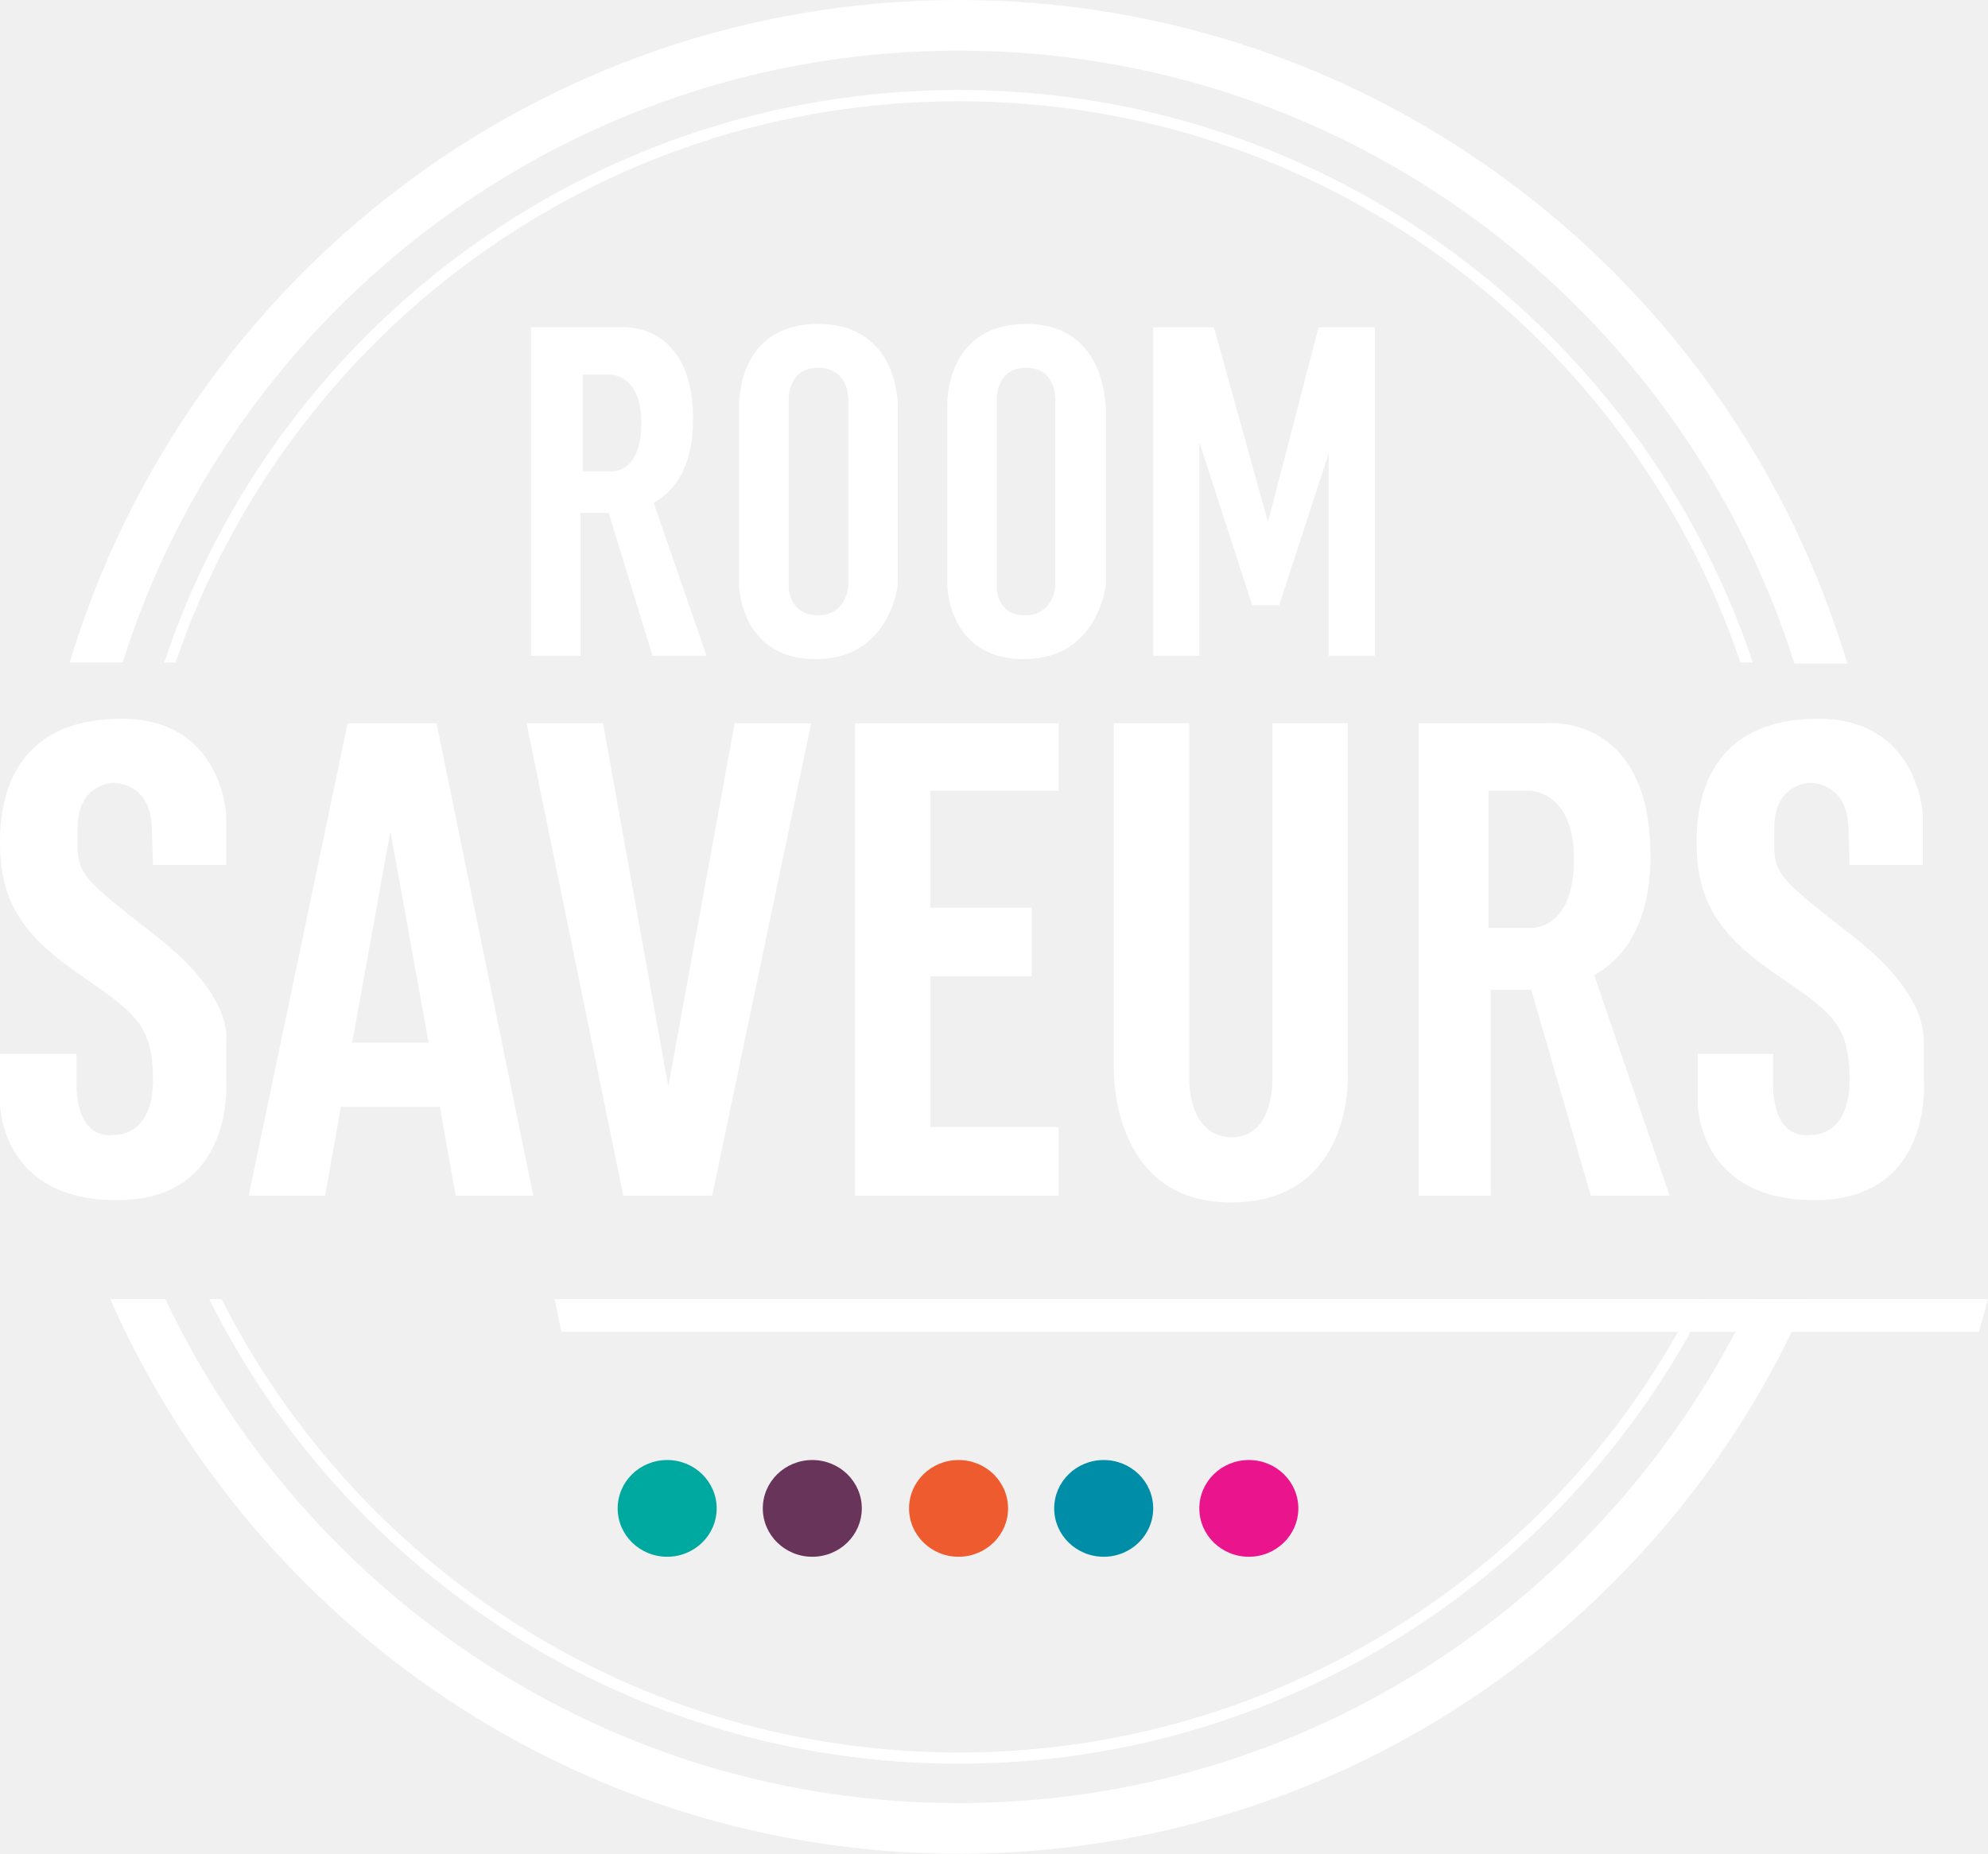
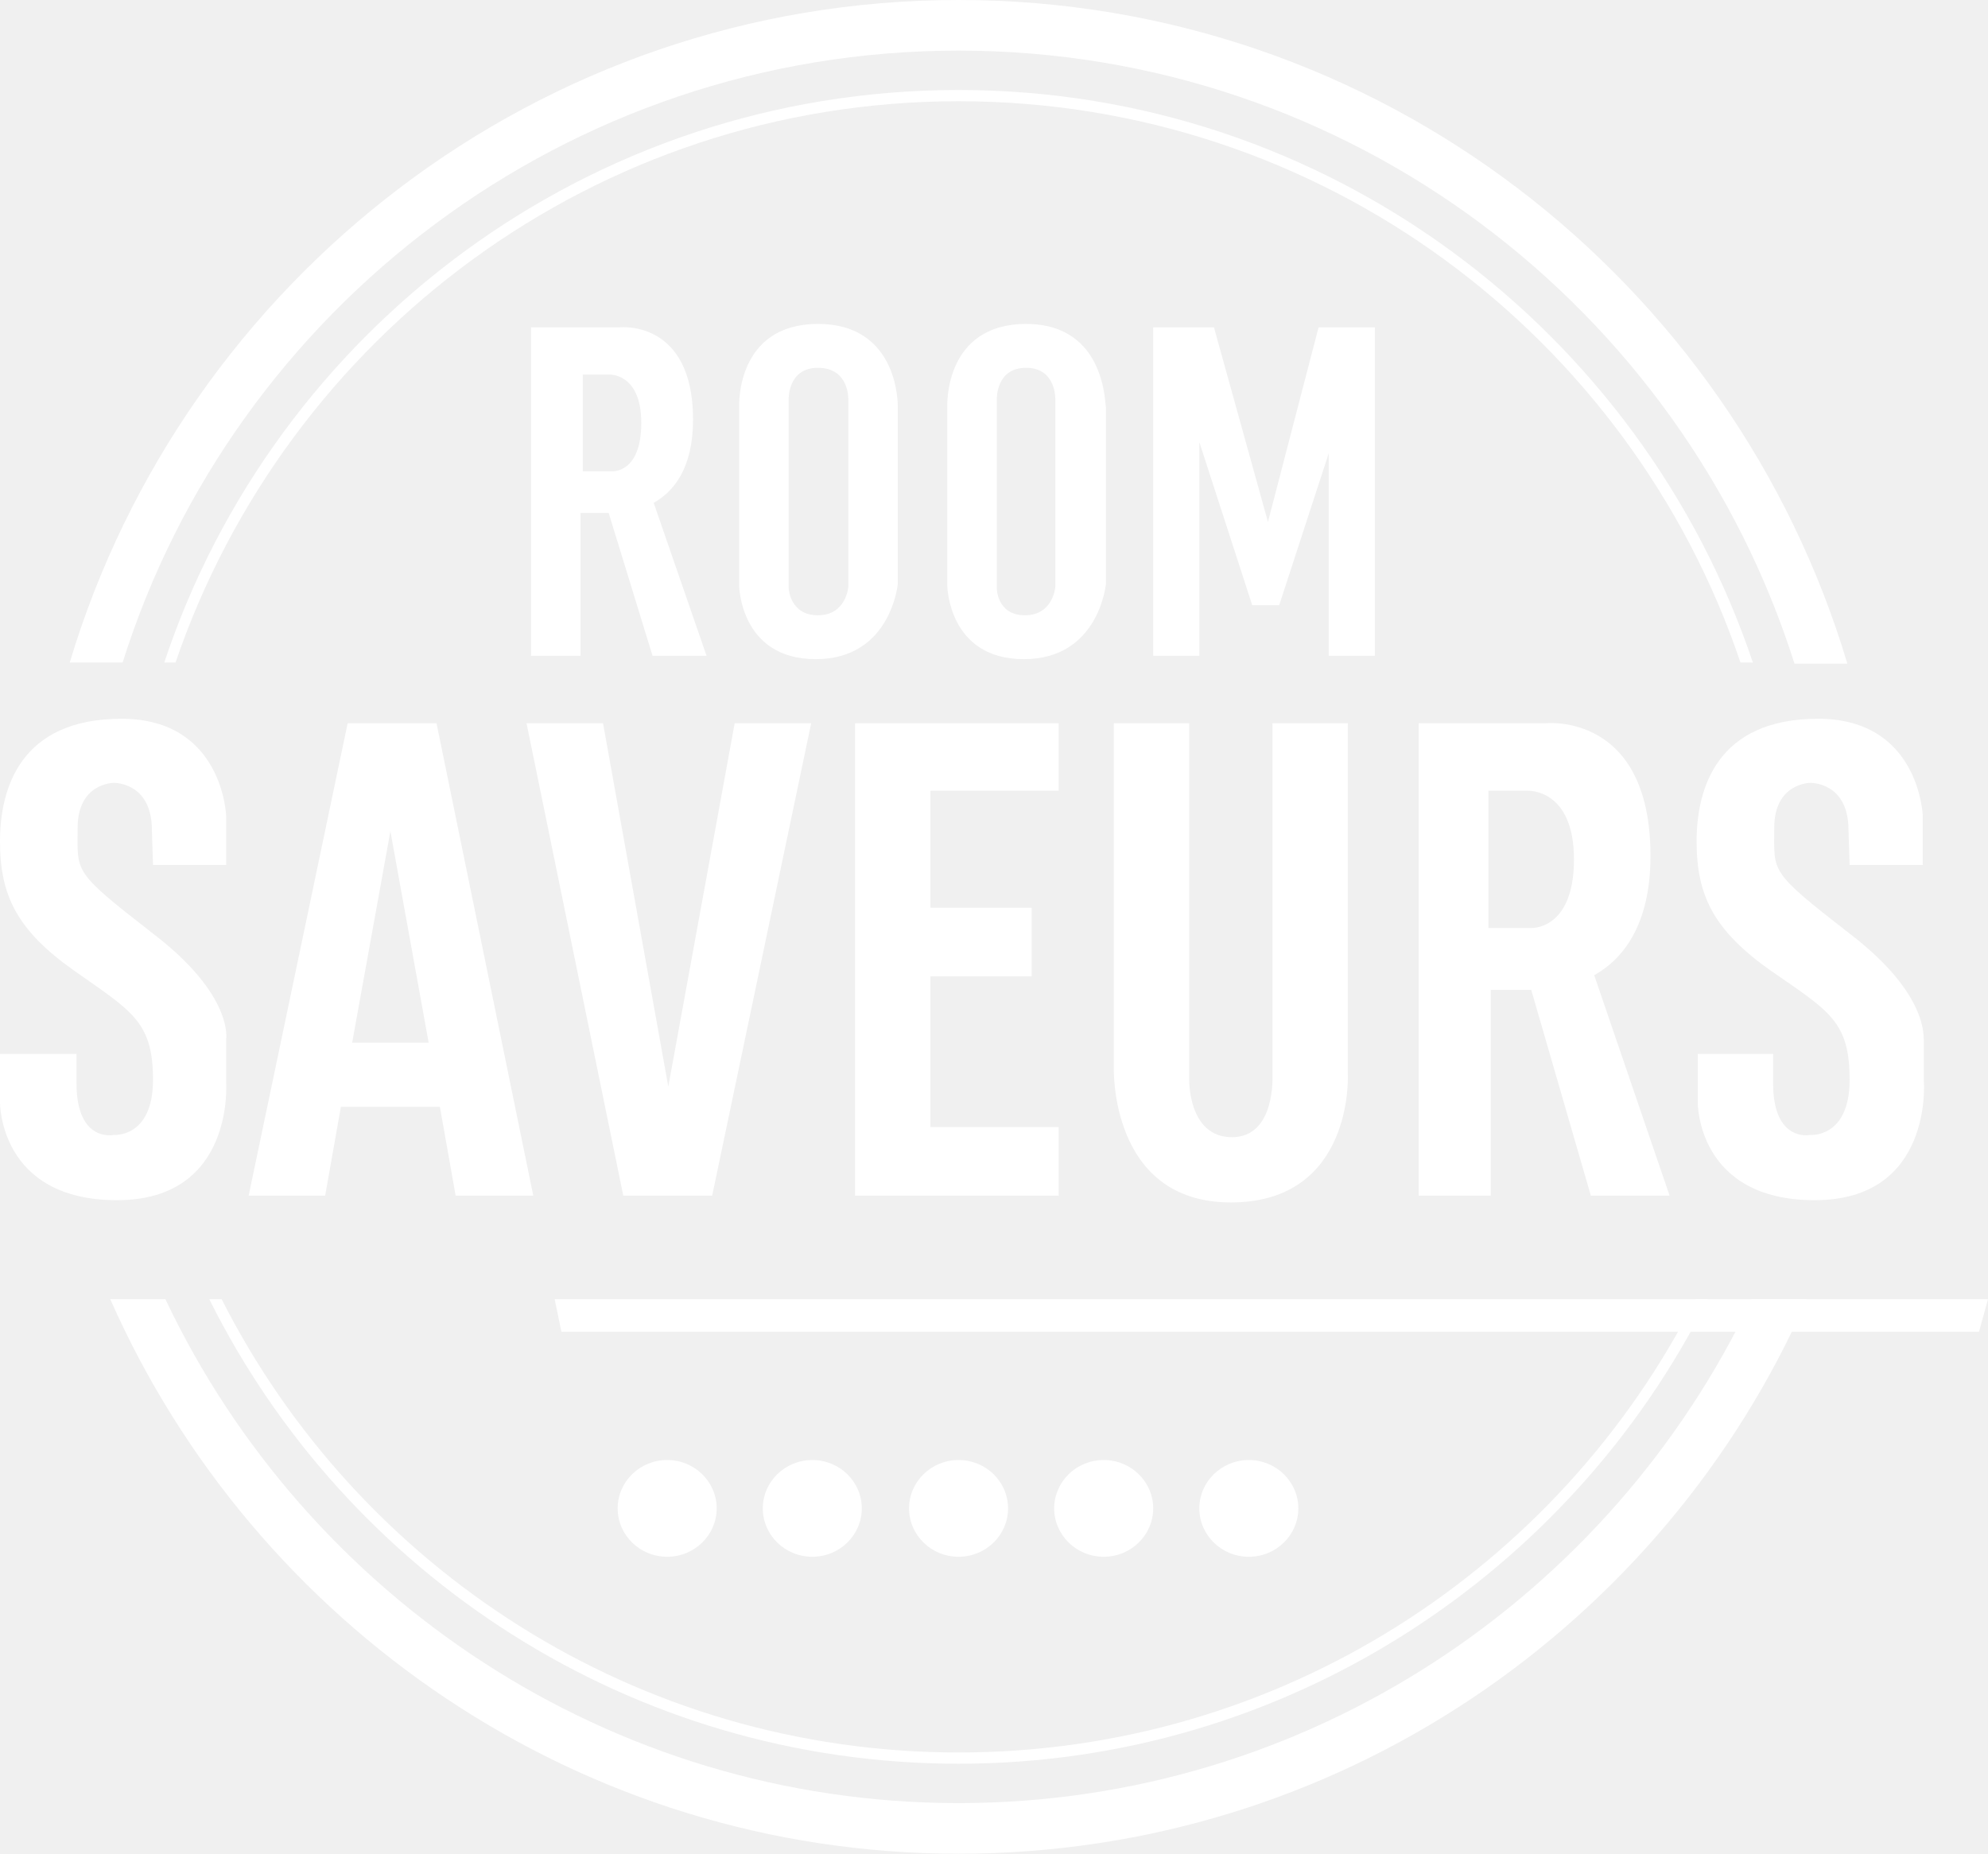
<svg xmlns="http://www.w3.org/2000/svg" version="1.1" id="Calque_1" x="0px" y="0px" viewBox="0 0 176.7 164.8" style="enable-background:new 0 0 176.7 164.8;" xml:space="preserve">
  <style type="text/css">
	.st0{fill:none;stroke:#231F20;stroke-width:0.25;stroke-miterlimit:10;}
- 	.st1{fill:#00A99F;}
- 	.st2{fill:#69345A;}
- 	.st3{fill:#EE5B2F;}
- 	.st4{fill:#008DA7;}
- 	.st5{fill:#EA148C;}
- 	.st6{fill:#FFFFFF;}
+ 	.st1{fill:#FFFFFF;}
</style>
  <rect x="-58.2" y="-59.9" class="st0" width="286.4" height="286.4" />
  <g>
    <g>
      <ellipse class="st1" cx="59.3" cy="134.1" rx="4.4" ry="4.3" />
    </g>
-     <ellipse class="st2" cx="72.2" cy="134.1" rx="4.4" ry="4.3" />
-     <ellipse class="st3" cx="85.2" cy="134.1" rx="4.4" ry="4.3" />
-     <ellipse class="st4" cx="98.1" cy="134.1" rx="4.4" ry="4.3" />
-     <ellipse class="st5" cx="111" cy="134.1" rx="4.4" ry="4.3" />
+     <ellipse class="st1" cx="72.2" cy="134.1" rx="4.4" ry="4.3" />
+     <ellipse class="st1" cx="85.2" cy="134.1" rx="4.4" ry="4.3" />
+     <ellipse class="st1" cx="98.1" cy="134.1" rx="4.4" ry="4.3" />
+     <ellipse class="st1" cx="111" cy="134.1" rx="4.4" ry="4.3" />
  </g>
  <g>
    <g>
-       <path class="st6" d="M85.2,160.3c-31.1,0-58-18.4-70.5-44.8H9.8c12.8,29,41.8,49.3,75.4,49.3c33.7,0,62.7-20.3,75.4-49.3h-4.9    C143.2,141.9,116.3,160.3,85.2,160.3z" />
-       <path class="st6" d="M85.2,4.5c34.8,0,64.3,22.9,74.3,54.5h4.7C154,24.9,122.5,0,85.2,0c-37.3,0-68.8,24.9-79,58.9h4.7    C20.8,27.4,50.4,4.5,85.2,4.5z" />
+       <path class="st1" d="M85.2,160.3c-31.1,0-58-18.4-70.5-44.8H9.8c12.8,29,41.8,49.3,75.4,49.3c33.7,0,62.7-20.3,75.4-49.3h-4.9    C143.2,141.9,116.3,160.3,85.2,160.3z" />
+       <path class="st1" d="M85.2,4.5c34.8,0,64.3,22.9,74.3,54.5h4.7C154,24.9,122.5,0,85.2,0s-68.8,24.9-79,58.9h4.7    C20.8,27.4,50.4,4.5,85.2,4.5z" />
    </g>
    <g>
      <g>
-         <path class="st6" d="M61.6,37.3c0-8.9-6.5-8.2-6.5-8.2h-7.9v29.2h4.4V45.6h2.5L58,58.3h4.8l-4.7-13.6     C59.9,43.7,61.6,41.6,61.6,37.3z M51.7,33.3h2.4c0,0,2.9-0.2,2.9,4.3s-2.6,4.3-2.6,4.3h-2.6V33.3z" />
+         <path class="st1" d="M61.6,37.3c0-8.9-6.5-8.2-6.5-8.2h-7.9v29.2h4.4V45.6h2.5L58,58.3h4.8l-4.7-13.6     C59.9,43.7,61.6,41.6,61.6,37.3z M51.7,33.3h2.4c0,0,2.9-0.2,2.9,4.3s-2.6,4.3-2.6,4.3h-2.6v-8.6H51.7z" />
      </g>
      <g>
-         <path class="st6" d="M148.4,106.3l-6.7-19.6c2.5-1.4,5-4.4,5-10.6c0-12.8-9.3-11.8-9.3-11.8h-11.3v42h6.4V88h3.6l5.3,18.3H148.4z      M132.4,70.3h3.4c0,0,4.1-0.2,4.1,6.1c0,6.3-3.8,6.1-3.8,6.1h-3.8V70.3z" />
+         <path class="st1" d="M148.4,106.3l-6.7-19.6c2.5-1.4,5-4.4,5-10.6c0-12.8-9.3-11.8-9.3-11.8h-11.3v42h6.4V88h3.6l5.3,18.3H148.4z      M132.4,70.3h3.4c0,0,4.1-0.2,4.1,6.1c0,6.3-3.8,6.1-3.8,6.1h-3.8V70.3H132.4z" />
      </g>
      <g>
-         <path class="st6" d="M72.7,28.8c-7.3,0-7,7.3-7,7.3v16c0,0,0.1,6.5,6.8,6.5c6.7,0,7.3-6.7,7.3-6.7V36.2     C79.8,36.2,80,28.8,72.7,28.8z M75.4,35.5v16.7c0,0-0.2,2.5-2.7,2.5c-2.5,0-2.6-2.4-2.6-2.4V35.5c0,0-0.1-2.8,2.6-2.8     C75.5,32.7,75.4,35.5,75.4,35.5z" />
+         <path class="st1" d="M72.7,28.8c-7.3,0-7,7.3-7,7.3v16c0,0,0.1,6.5,6.8,6.5c6.7,0,7.3-6.7,7.3-6.7V36.2     C79.8,36.2,80,28.8,72.7,28.8z M75.4,35.5v16.7c0,0-0.2,2.5-2.7,2.5s-2.6-2.4-2.6-2.4V35.5c0,0-0.1-2.8,2.6-2.8     C75.5,32.7,75.4,35.5,75.4,35.5z" />
      </g>
      <g>
-         <path class="st6" d="M91.2,28.8c-7.3,0-7,7.3-7,7.3v16c0,0,0.1,6.5,6.8,6.5c6.7,0,7.3-6.7,7.3-6.7V36.2     C98.2,36.2,98.4,28.8,91.2,28.8z M93.8,35.5v16.7c0,0-0.2,2.5-2.7,2.5c-2.5,0-2.5-2.4-2.5-2.4V35.5c0,0-0.1-2.8,2.6-2.8     C93.9,32.7,93.8,35.5,93.8,35.5z" />
+         <path class="st1" d="M91.2,28.8c-7.3,0-7,7.3-7,7.3v16c0,0,0.1,6.5,6.8,6.5c6.7,0,7.3-6.7,7.3-6.7V36.2     C98.2,36.2,98.4,28.8,91.2,28.8z M93.8,35.5v16.7c0,0-0.2,2.5-2.7,2.5s-2.5-2.4-2.5-2.4V35.5c0,0-0.1-2.8,2.6-2.8     S93.8,35.5,93.8,35.5z" />
      </g>
      <g>
-         <polygon class="st6" points="118.1,29.1 117.2,29.1 112.7,46.4 107.9,29.1 106.6,29.1 106.1,29.1 105.2,29.1 102.5,29.1      102.5,58.3 106.6,58.3 106.6,39.3 111.3,53.8 113.7,53.8 118.1,40.3 118.1,58.3 122.2,58.3 122.2,29.1 119,29.1    " />
+         <polygon class="st1" points="118.1,29.1 117.2,29.1 112.7,46.4 107.9,29.1 106.6,29.1 106.1,29.1 105.2,29.1 102.5,29.1      102.5,58.3 106.6,58.3 106.6,39.3 111.3,53.8 113.7,53.8 118.1,40.3 118.1,58.3 122.2,58.3 122.2,29.1 119,29.1    " />
      </g>
      <g>
-         <path class="st6" d="M13.6,83c-7.2-5.6-6.7-5.4-6.7-9.4c0-4,3.2-4,3.2-4s3.4-0.1,3.4,4.2l0.1,3.1h6.5v-4.4c0,0-0.3-8.6-9.3-8.6     C1.8,63.9,0,70.1,0,74.8c0,4.8,1.5,7.9,6.6,11.5c5.1,3.6,7,4.5,7,9.7c0,5.2-3.5,4.9-3.5,4.9s-3.3,0.7-3.3-4.6v-2.6H0V98     c0,0-0.1,8.7,10.4,8.7c10.5,0,9.7-10.5,9.7-10.5v-3.8C20.1,92.4,20.8,88.5,13.6,83z" />
+         <path class="st1" d="M13.6,83c-7.2-5.6-6.7-5.4-6.7-9.4s3.2-4,3.2-4s3.4-0.1,3.4,4.2l0.1,3.1h6.5v-4.4c0,0-0.3-8.6-9.3-8.6     C1.8,63.9,0,70.1,0,74.8c0,4.8,1.5,7.9,6.6,11.5s7,4.5,7,9.7s-3.5,4.9-3.5,4.9s-3.3,0.7-3.3-4.6v-2.6H0V98c0,0-0.1,8.7,10.4,8.7     s9.7-10.5,9.7-10.5v-3.8C20.1,92.4,20.8,88.5,13.6,83z" />
      </g>
      <g>
-         <path class="st6" d="M164.4,83c-7.2-5.6-6.7-5.4-6.7-9.4c0-4,3.2-4,3.2-4s3.4-0.1,3.4,4.2l0.1,3.1h6.5v-4.4c0,0-0.3-8.6-9.3-8.6     c-9,0-10.8,6.2-10.8,10.9c0,4.8,1.5,7.9,6.6,11.5c5.2,3.6,7,4.5,7,9.7c0,5.2-3.5,4.9-3.5,4.9s-3.3,0.7-3.3-4.6v-2.6h-6.7V98     c0,0-0.1,8.7,10.4,8.7c10.5,0,9.7-10.5,9.7-10.5v-3.8C170.9,92.4,171.6,88.5,164.4,83z" />
+         <path class="st1" d="M164.4,83c-7.2-5.6-6.7-5.4-6.7-9.4s3.2-4,3.2-4s3.4-0.1,3.4,4.2l0.1,3.1h6.5v-4.4c0,0-0.3-8.6-9.3-8.6     s-10.8,6.2-10.8,10.9c0,4.8,1.5,7.9,6.6,11.5c5.2,3.6,7,4.5,7,9.7s-3.5,4.9-3.5,4.9s-3.3,0.7-3.3-4.6v-2.6h-6.7V98     c0,0-0.1,8.7,10.4,8.7s9.7-10.5,9.7-10.5v-3.8C170.9,92.4,171.6,88.5,164.4,83z" />
      </g>
      <g>
-         <path class="st6" d="M30.9,64.3l-8.8,42h0.3h6.5l1.4-7.9h8.8l1.4,7.9h6.9l-8.6-42H30.9z M31.3,92.7l3.4-18.8l3.4,18.8H31.3z" />
+         <path class="st1" d="M30.9,64.3l-8.8,42h0.3h6.5l1.4-7.9h8.8l1.4,7.9h6.9l-8.6-42H30.9z M31.3,92.7l3.4-18.8l3.4,18.8H31.3z" />
      </g>
      <g>
-         <polygon class="st6" points="65.3,64.3 59.4,96.6 53.6,64.3 46.8,64.3 55.4,106.3 63.3,106.3 72.1,64.3 71.8,64.3    " />
+         <polygon class="st1" points="65.3,64.3 59.4,96.6 53.6,64.3 46.8,64.3 55.4,106.3 63.3,106.3 72.1,64.3 71.8,64.3    " />
      </g>
      <g>
-         <polygon class="st6" points="78.5,64.3 76,64.3 76,106.3 78.5,106.3 82.7,106.3 94.1,106.3 94.1,100.2 82.7,100.2 82.7,86.8      91.7,86.8 91.7,80.7 82.7,80.7 82.7,70.3 94.1,70.3 94.1,64.3 82.7,64.3    " />
+         <polygon class="st1" points="78.5,64.3 76,64.3 76,106.3 78.5,106.3 82.7,106.3 94.1,106.3 94.1,100.2 82.7,100.2 82.7,86.8      91.7,86.8 91.7,80.7 82.7,80.7 82.7,70.3 94.1,70.3 94.1,64.3 82.7,64.3    " />
      </g>
      <g>
-         <path class="st6" d="M119.8,64.3h-6.7v31.3c0,0,0.3,5.5-3.6,5.5c-3.9,0-3.8-5.1-3.8-5.1V64.3h-6.7v30.6c0,0-0.4,12,10.4,12     c10.9,0,10.4-11.3,10.4-11.3V64.3z" />
+         <path class="st1" d="M119.8,64.3h-6.7v31.3c0,0,0.3,5.5-3.6,5.5s-3.8-5.1-3.8-5.1V64.3H99v30.6c0,0-0.4,12,10.4,12     c10.9,0,10.4-11.3,10.4-11.3S119.8,64.3,119.8,64.3z" />
      </g>
    </g>
-     <polygon class="st6" points="49.9,118.4 175.9,118.4 176.7,115.5 49.3,115.5  " />
-     <path class="st6" d="M15.6,58.9C25.5,29.9,52.9,9,85.2,9c32.3,0,59.7,20.9,69.5,49.9h1.1C145.9,29.4,118,8,85.2,8   C52.3,8,24.4,29.4,14.6,58.9H15.6z" />
-     <path class="st6" d="M150.7,115.5c-12.1,23.9-36.9,40.3-65.5,40.3c-28.6,0-53.4-16.4-65.5-40.3h-1.1c12.2,24.5,37.5,41.3,66.6,41.3   c29.1,0,54.4-16.9,66.6-41.3H150.7z" />
+     <polygon class="st1" points="49.9,118.4 175.9,118.4 176.7,115.5 49.3,115.5  " />
+     <path class="st1" d="M15.6,58.9C25.5,29.9,52.9,9,85.2,9s59.7,20.9,69.5,49.9h1.1C145.9,29.4,118,8,85.2,8   C52.3,8,24.4,29.4,14.6,58.9H15.6z" />
+     <path class="st1" d="M150.7,115.5c-12.1,23.9-36.9,40.3-65.5,40.3s-53.4-16.4-65.5-40.3h-1.1c12.2,24.5,37.5,41.3,66.6,41.3   s54.4-16.9,66.6-41.3H150.7z" />
  </g>
</svg>
